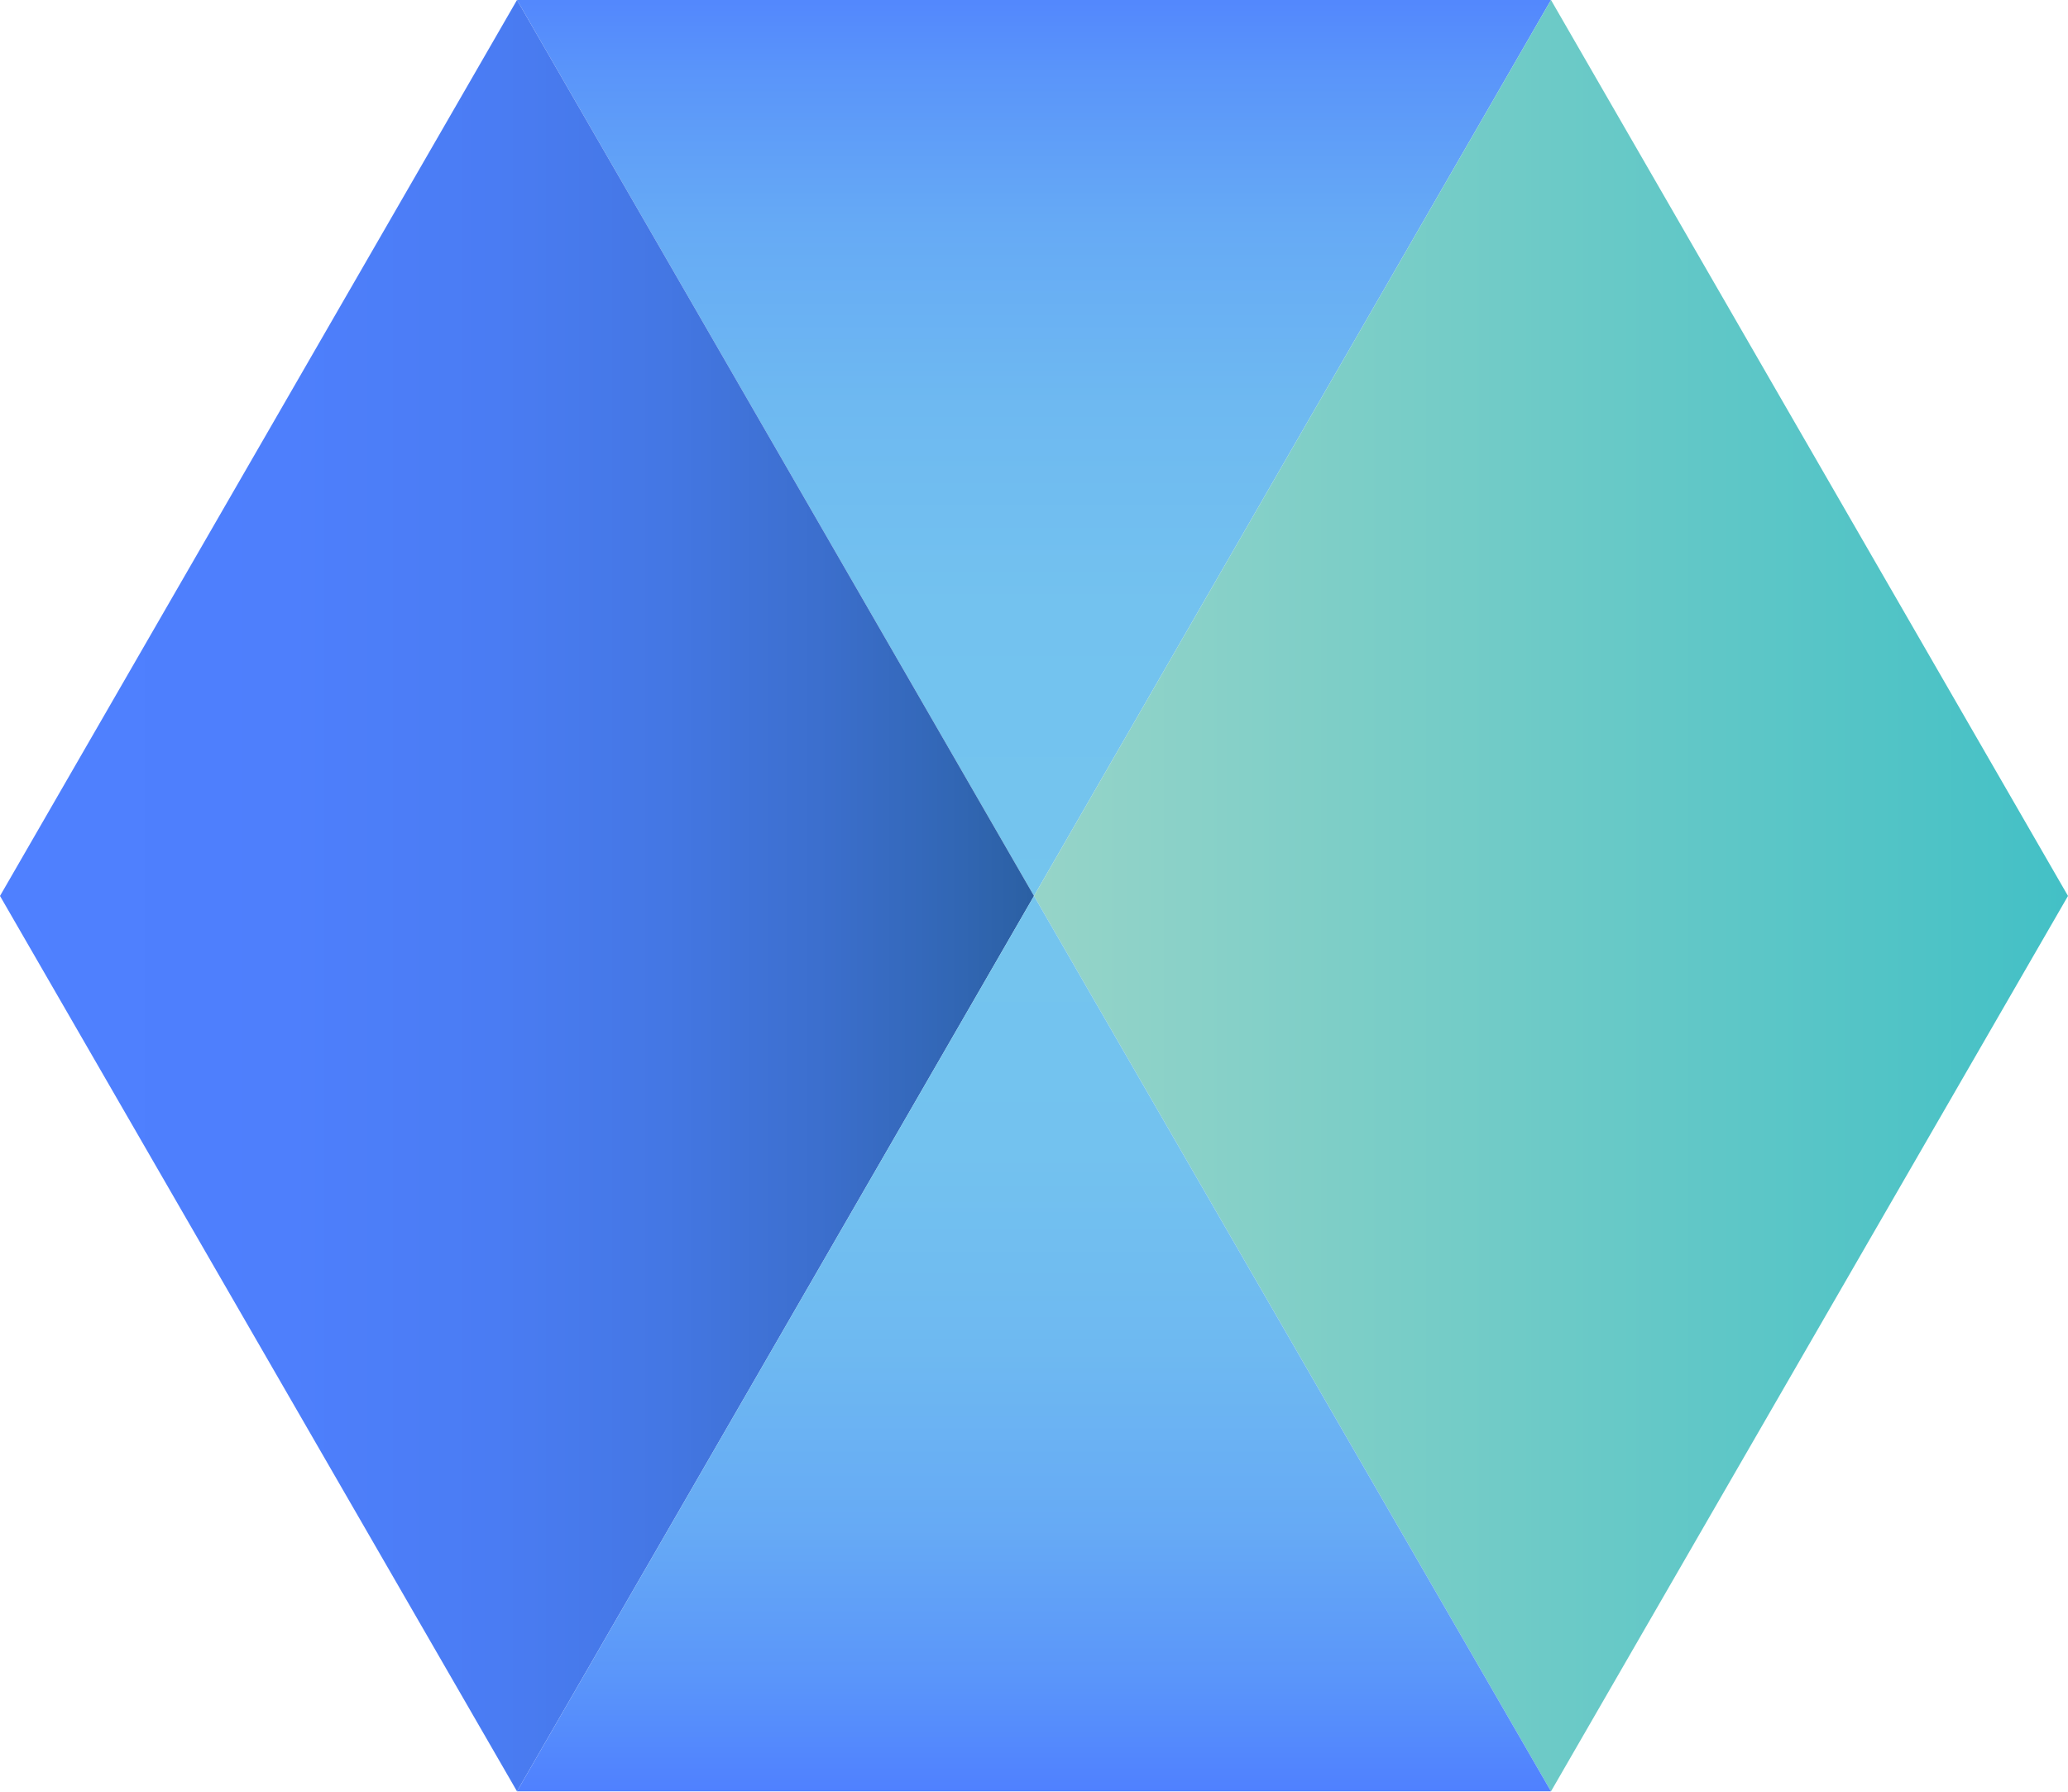
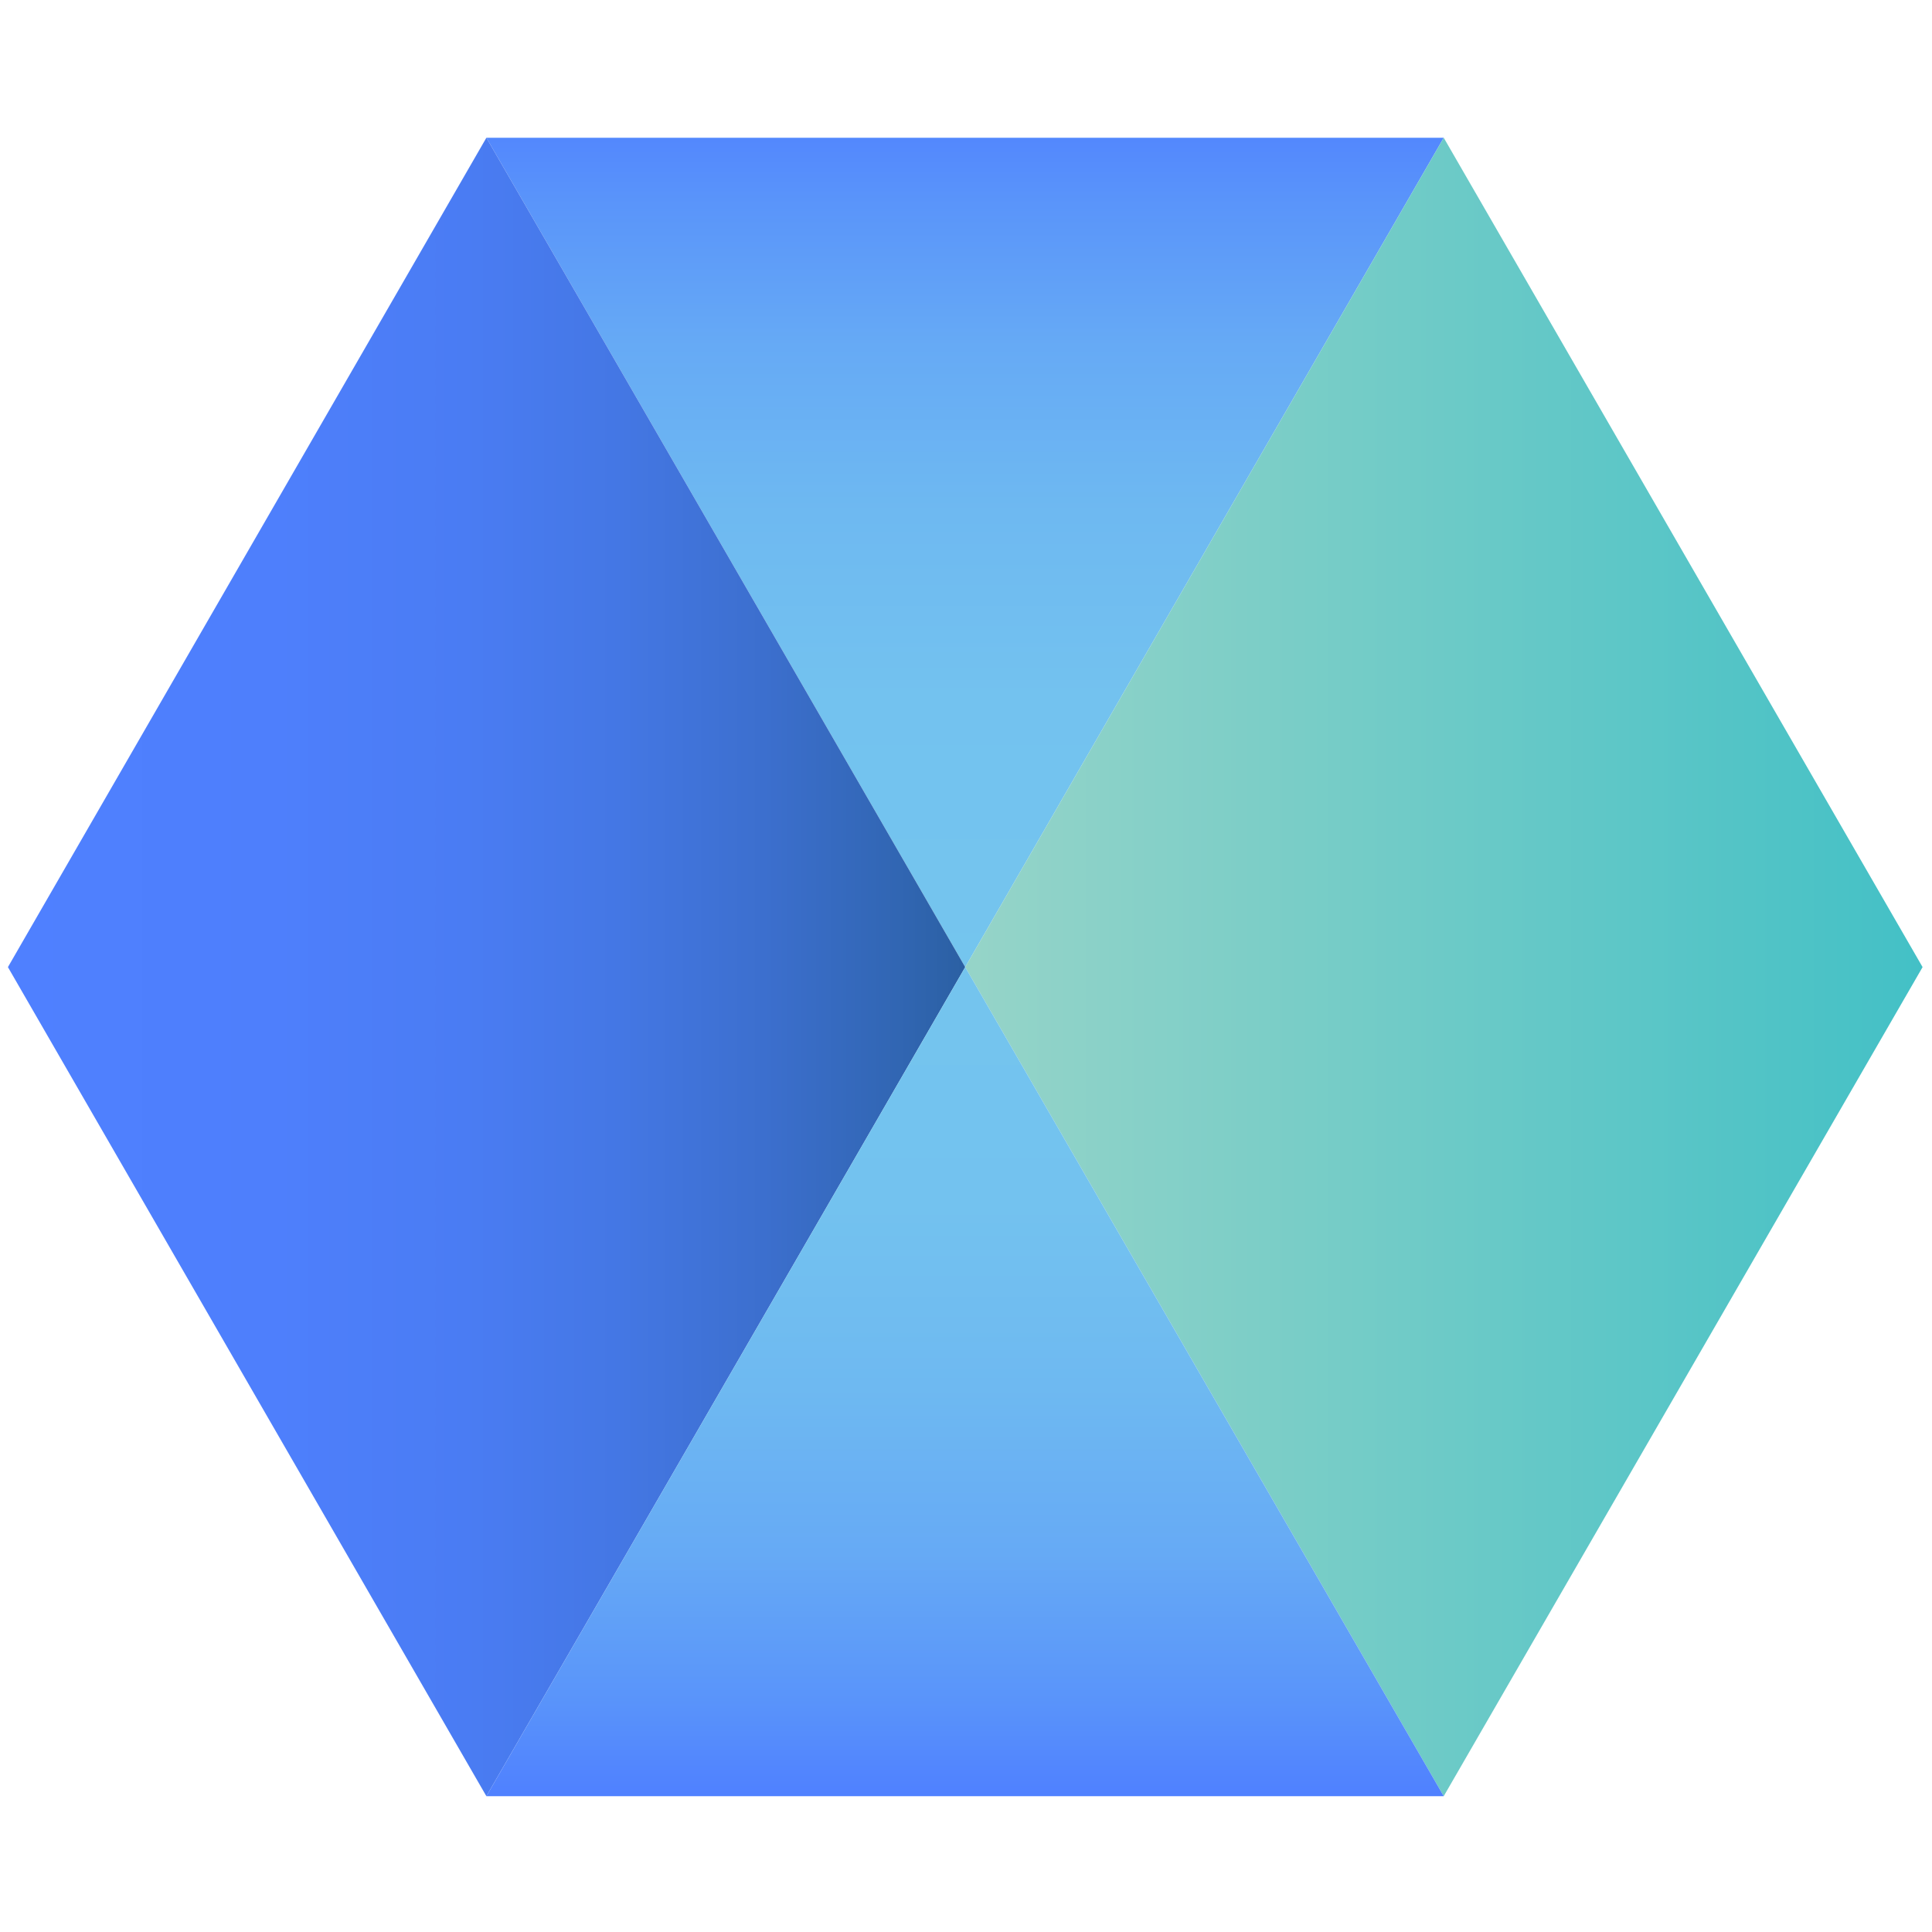
- <svg xmlns="http://www.w3.org/2000/svg" viewBox="0 0 37.56 32.53">
+ <svg xmlns="http://www.w3.org/2000/svg" width="40" height="40" viewBox="0 0 40 40" fill="none">
  <g>
-     <polygon fill="url(#svg-logo-icon-linear-1)" points="28.17 0 9.39 0 18.78 16.27 28.17 0" />
-     <polygon fill="url(#svg-logo-icon-linear-2)" points="28.17 0 18.78 16.27 28.17 32.53 37.56 16.27 28.17 0" />
-     <polygon fill="url(#svg-logo-icon-linear-3)" points="9.39 0 0 16.27 9.39 32.53 18.78 16.27 18.78 16.27 9.39 0" />
-     <polygon fill="url(#svg-logo-icon-linear-4)" points="18.78 16.27 9.39 32.53 28.17 32.53 18.78 16.27 18.78 16.27" />
+     <path fill="url(#svg-logo-icon-linear-1)" d="M29.891 2.852H10.07L19.984 20.023L29.891 2.852Z" />
+     <path fill="url(#svg-logo-icon-linear-2)" d="M29.891 2.852L19.984 20.023L29.891 37.188L39.805 20.023L29.891 2.852Z" />
+     <path fill="url(#svg-logo-icon-linear-3)" d="M10.07 2.852L0.164 20.023L10.07 37.188L19.984 20.023L10.07 2.852Z" />
+     <path fill="url(#svg-logo-icon-linear-4)" d="M19.984 20.023L10.07 37.188H29.891L19.984 20.023Z" />
  </g>
  <defs>
-     <linearGradient id="svg-logo-icon-linear-1" x1="18.78" y1="16.48" x2="18.78" y2="33.75" gradientTransform="matrix(1, 0, 0, -1, 0, 33)" gradientUnits="userSpaceOnUse">
-       <stop offset="0" stop-color="#74c5ee" />
-       <stop offset="0.32" stop-color="#73c2ef" />
-       <stop offset="0.53" stop-color="#6eb9f1" />
-       <stop offset="0.72" stop-color="#66aaf5" />
-       <stop offset="0.88" stop-color="#5a95fa" />
-       <stop offset="1" stop-color="#4f80ff" />
+     <linearGradient id="svg-logo-icon-linear-1" x1="19.983" y1="20.29" x2="19.983" y2="2.062" gradientUnits="userSpaceOnUse">
+       <stop stop-color="#74C5EE" />
+       <stop offset="0.32" stop-color="#73C2EF" />
+       <stop offset="0.53" stop-color="#6EB9F1" />
+       <stop offset="0.72" stop-color="#66AAF5" />
+       <stop offset="0.88" stop-color="#5A95FA" />
+       <stop offset="1" stop-color="#4F80FF" />
    </linearGradient>
-     <linearGradient id="svg-logo-icon-linear-2" x1="18.76" y1="16.74" x2="37.81" y2="16.74" gradientTransform="matrix(1, 0, 0, -1, 0, 33)" gradientUnits="userSpaceOnUse">
-       <stop offset="0" stop-color="#96d4c8" />
-       <stop offset="1" stop-color="#42c0c6" />
+     <linearGradient id="svg-logo-icon-linear-2" x1="19.962" y1="20.021" x2="40.068" y2="20.021" gradientUnits="userSpaceOnUse">
+       <stop stop-color="#96D4C8" />
+       <stop offset="1" stop-color="#42C0C6" />
    </linearGradient>
-     <linearGradient id="svg-logo-icon-linear-3" y1="16.74" x2="18.78" y2="16.74" gradientTransform="matrix(1, 0, 0, -1, 0, 33)" gradientUnits="userSpaceOnUse">
-       <stop offset="0" stop-color="#4f80ff" />
-       <stop offset="0.28" stop-color="#4e7ffc" />
-       <stop offset="0.48" stop-color="#4a7cf3" />
-       <stop offset="0.64" stop-color="#4477e4" />
-       <stop offset="0.79" stop-color="#3c6fce" />
-       <stop offset="0.93" stop-color="#3166b3" />
-       <stop offset="1" stop-color="#2b60a3" />
+     <linearGradient id="svg-logo-icon-linear-3" x1="0.162" y1="20.021" x2="19.983" y2="20.021" gradientUnits="userSpaceOnUse">
+       <stop stop-color="#4F80FF" />
+       <stop offset="0.28" stop-color="#4E7FFC" />
+       <stop offset="0.48" stop-color="#4A7CF3" />
+       <stop offset="0.64" stop-color="#4477E4" />
+       <stop offset="0.79" stop-color="#3C6FCE" />
+       <stop offset="0.93" stop-color="#3166B3" />
+       <stop offset="1" stop-color="#2B60A3" />
    </linearGradient>
-     <linearGradient id="svg-logo-icon-linear-4" x1="18.78" y1="17.55" x2="18.78" y2="0.43" gradientTransform="matrix(1, 0, 0, -1, 0, 33)" gradientUnits="userSpaceOnUse">
-       <stop offset="0" stop-color="#74c5ee" />
-       <stop offset="0.32" stop-color="#73c2ef" />
-       <stop offset="0.53" stop-color="#6eb9f1" />
-       <stop offset="0.72" stop-color="#66aaf5" />
-       <stop offset="0.88" stop-color="#5a95fa" />
-       <stop offset="1" stop-color="#4f80ff" />
+     <linearGradient id="svg-logo-icon-linear-4" x1="19.983" y1="19.16" x2="19.983" y2="37.23" gradientUnits="userSpaceOnUse">
+       <stop stop-color="#74C5EE" />
+       <stop offset="0.32" stop-color="#73C2EF" />
+       <stop offset="0.53" stop-color="#6EB9F1" />
+       <stop offset="0.72" stop-color="#66AAF5" />
+       <stop offset="0.88" stop-color="#5A95FA" />
+       <stop offset="1" stop-color="#4F80FF" />
    </linearGradient>
  </defs>
</svg>
